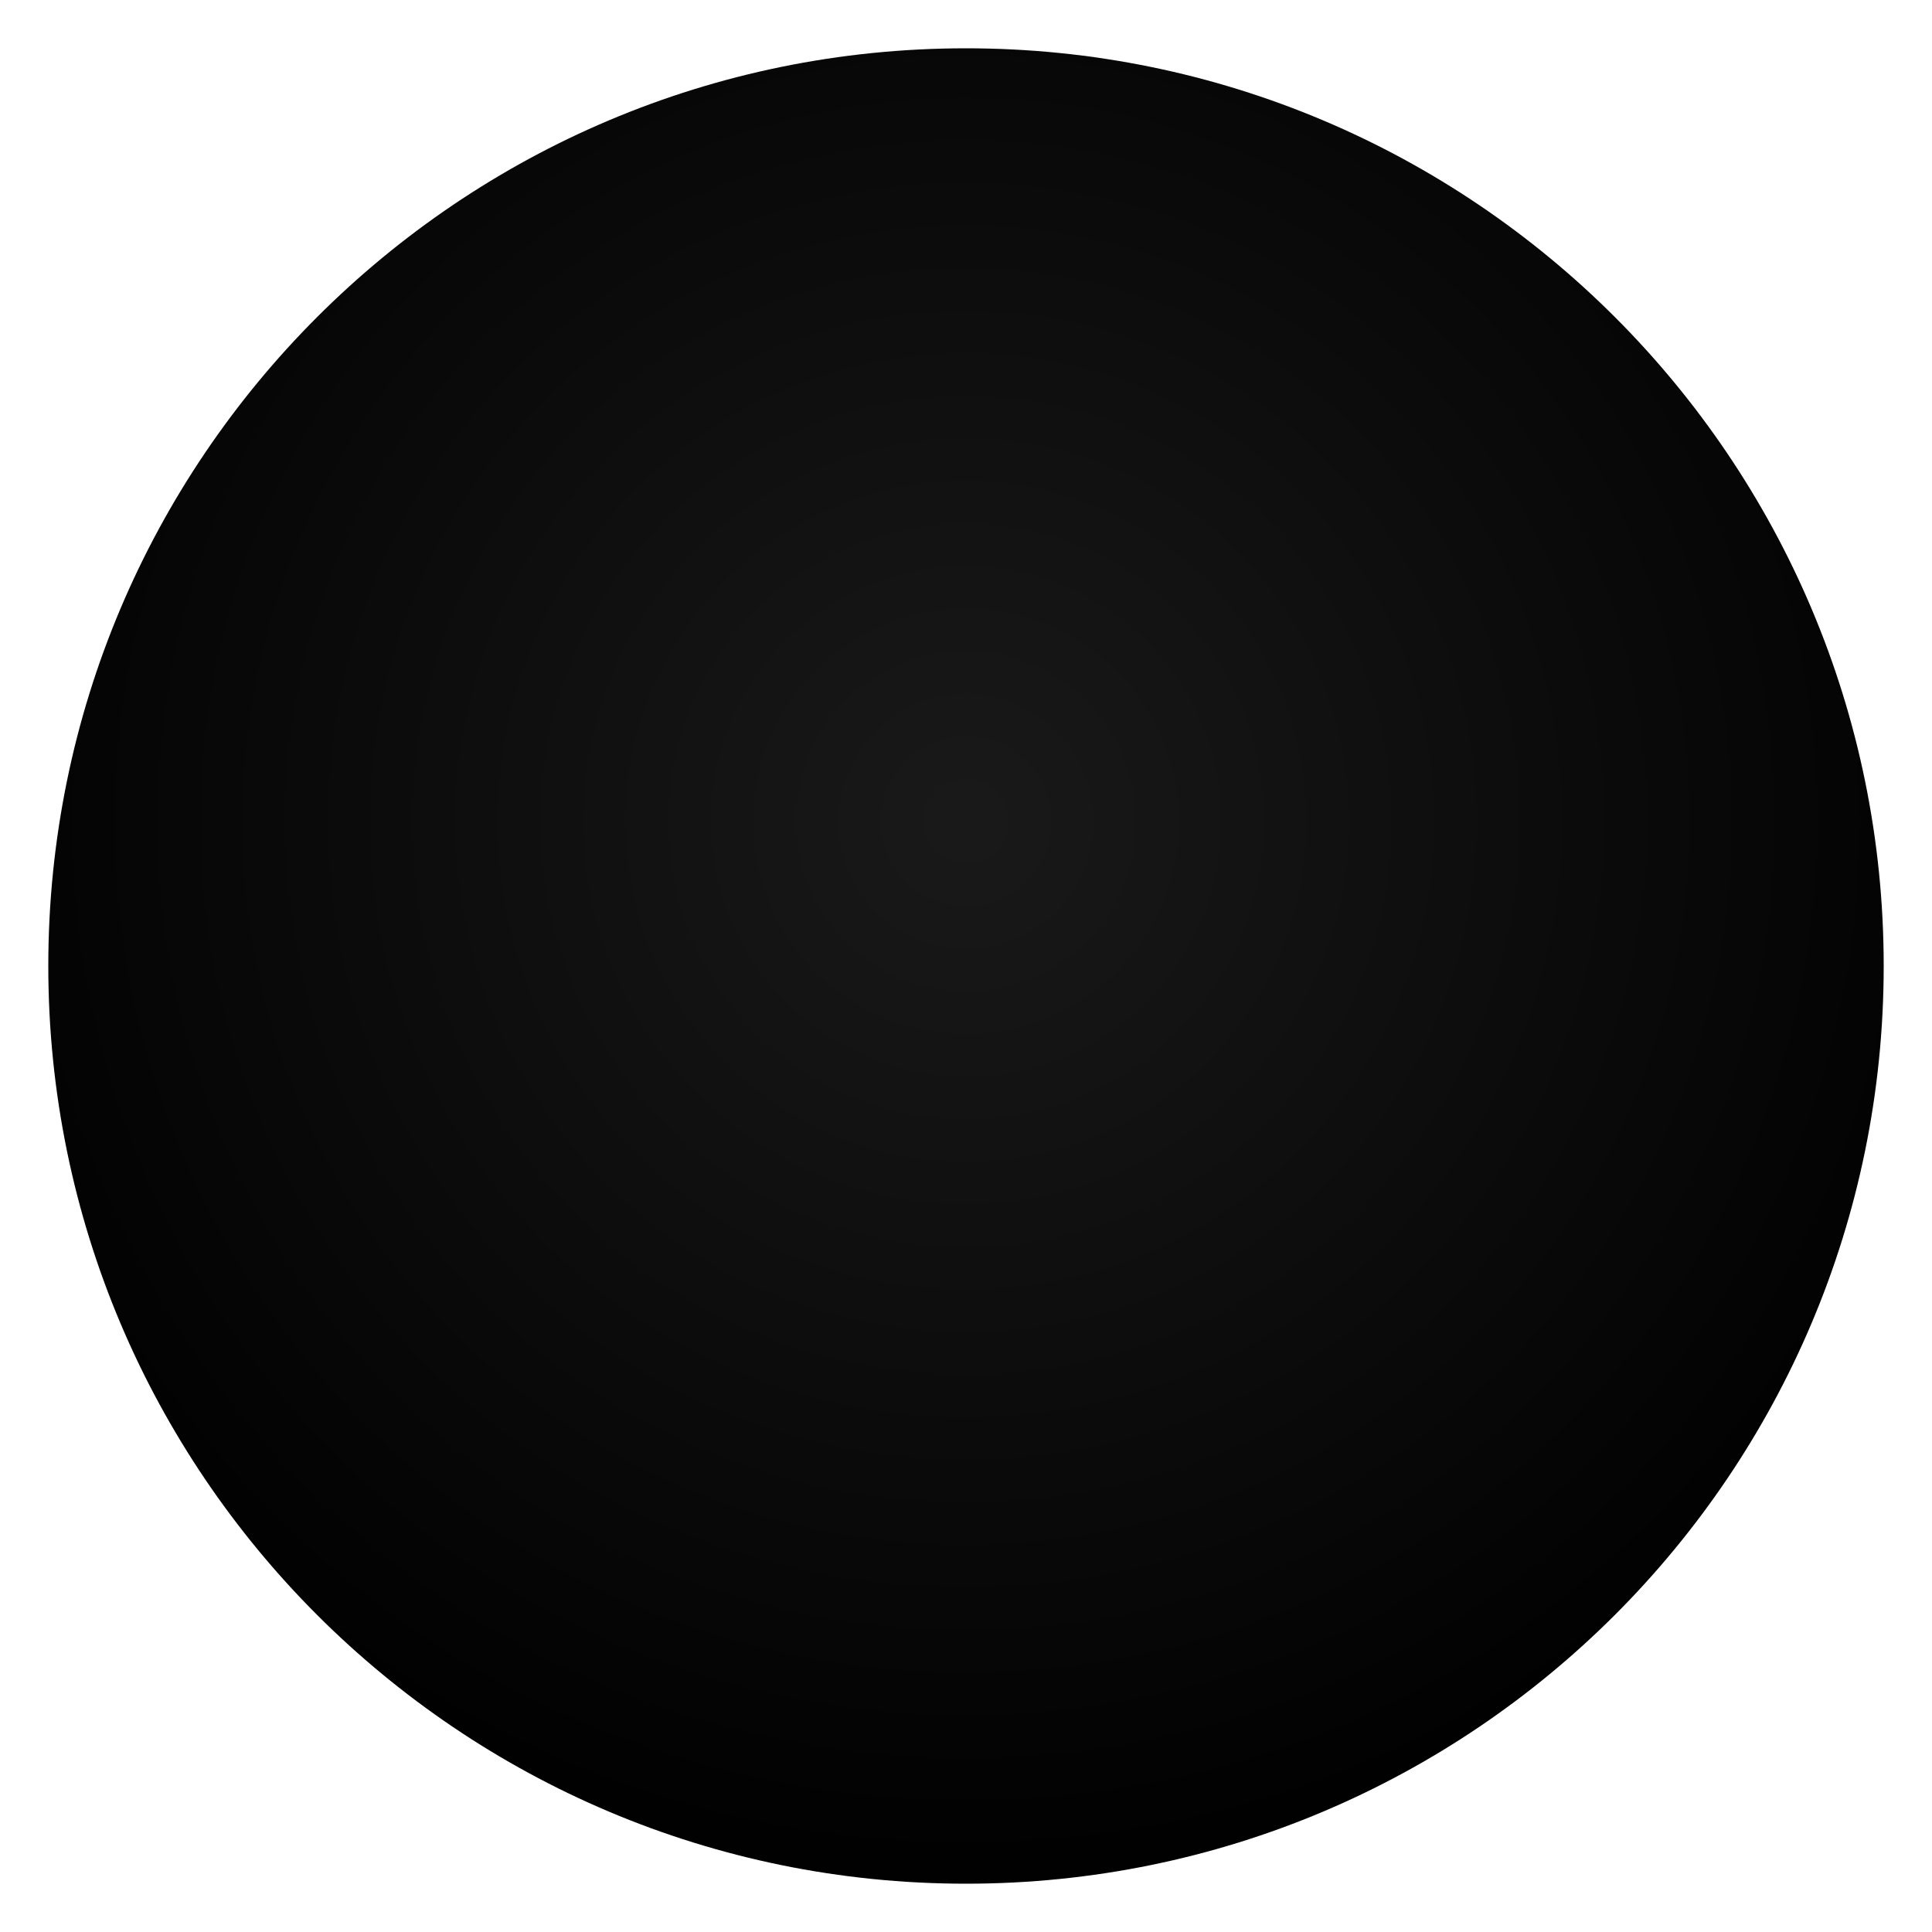
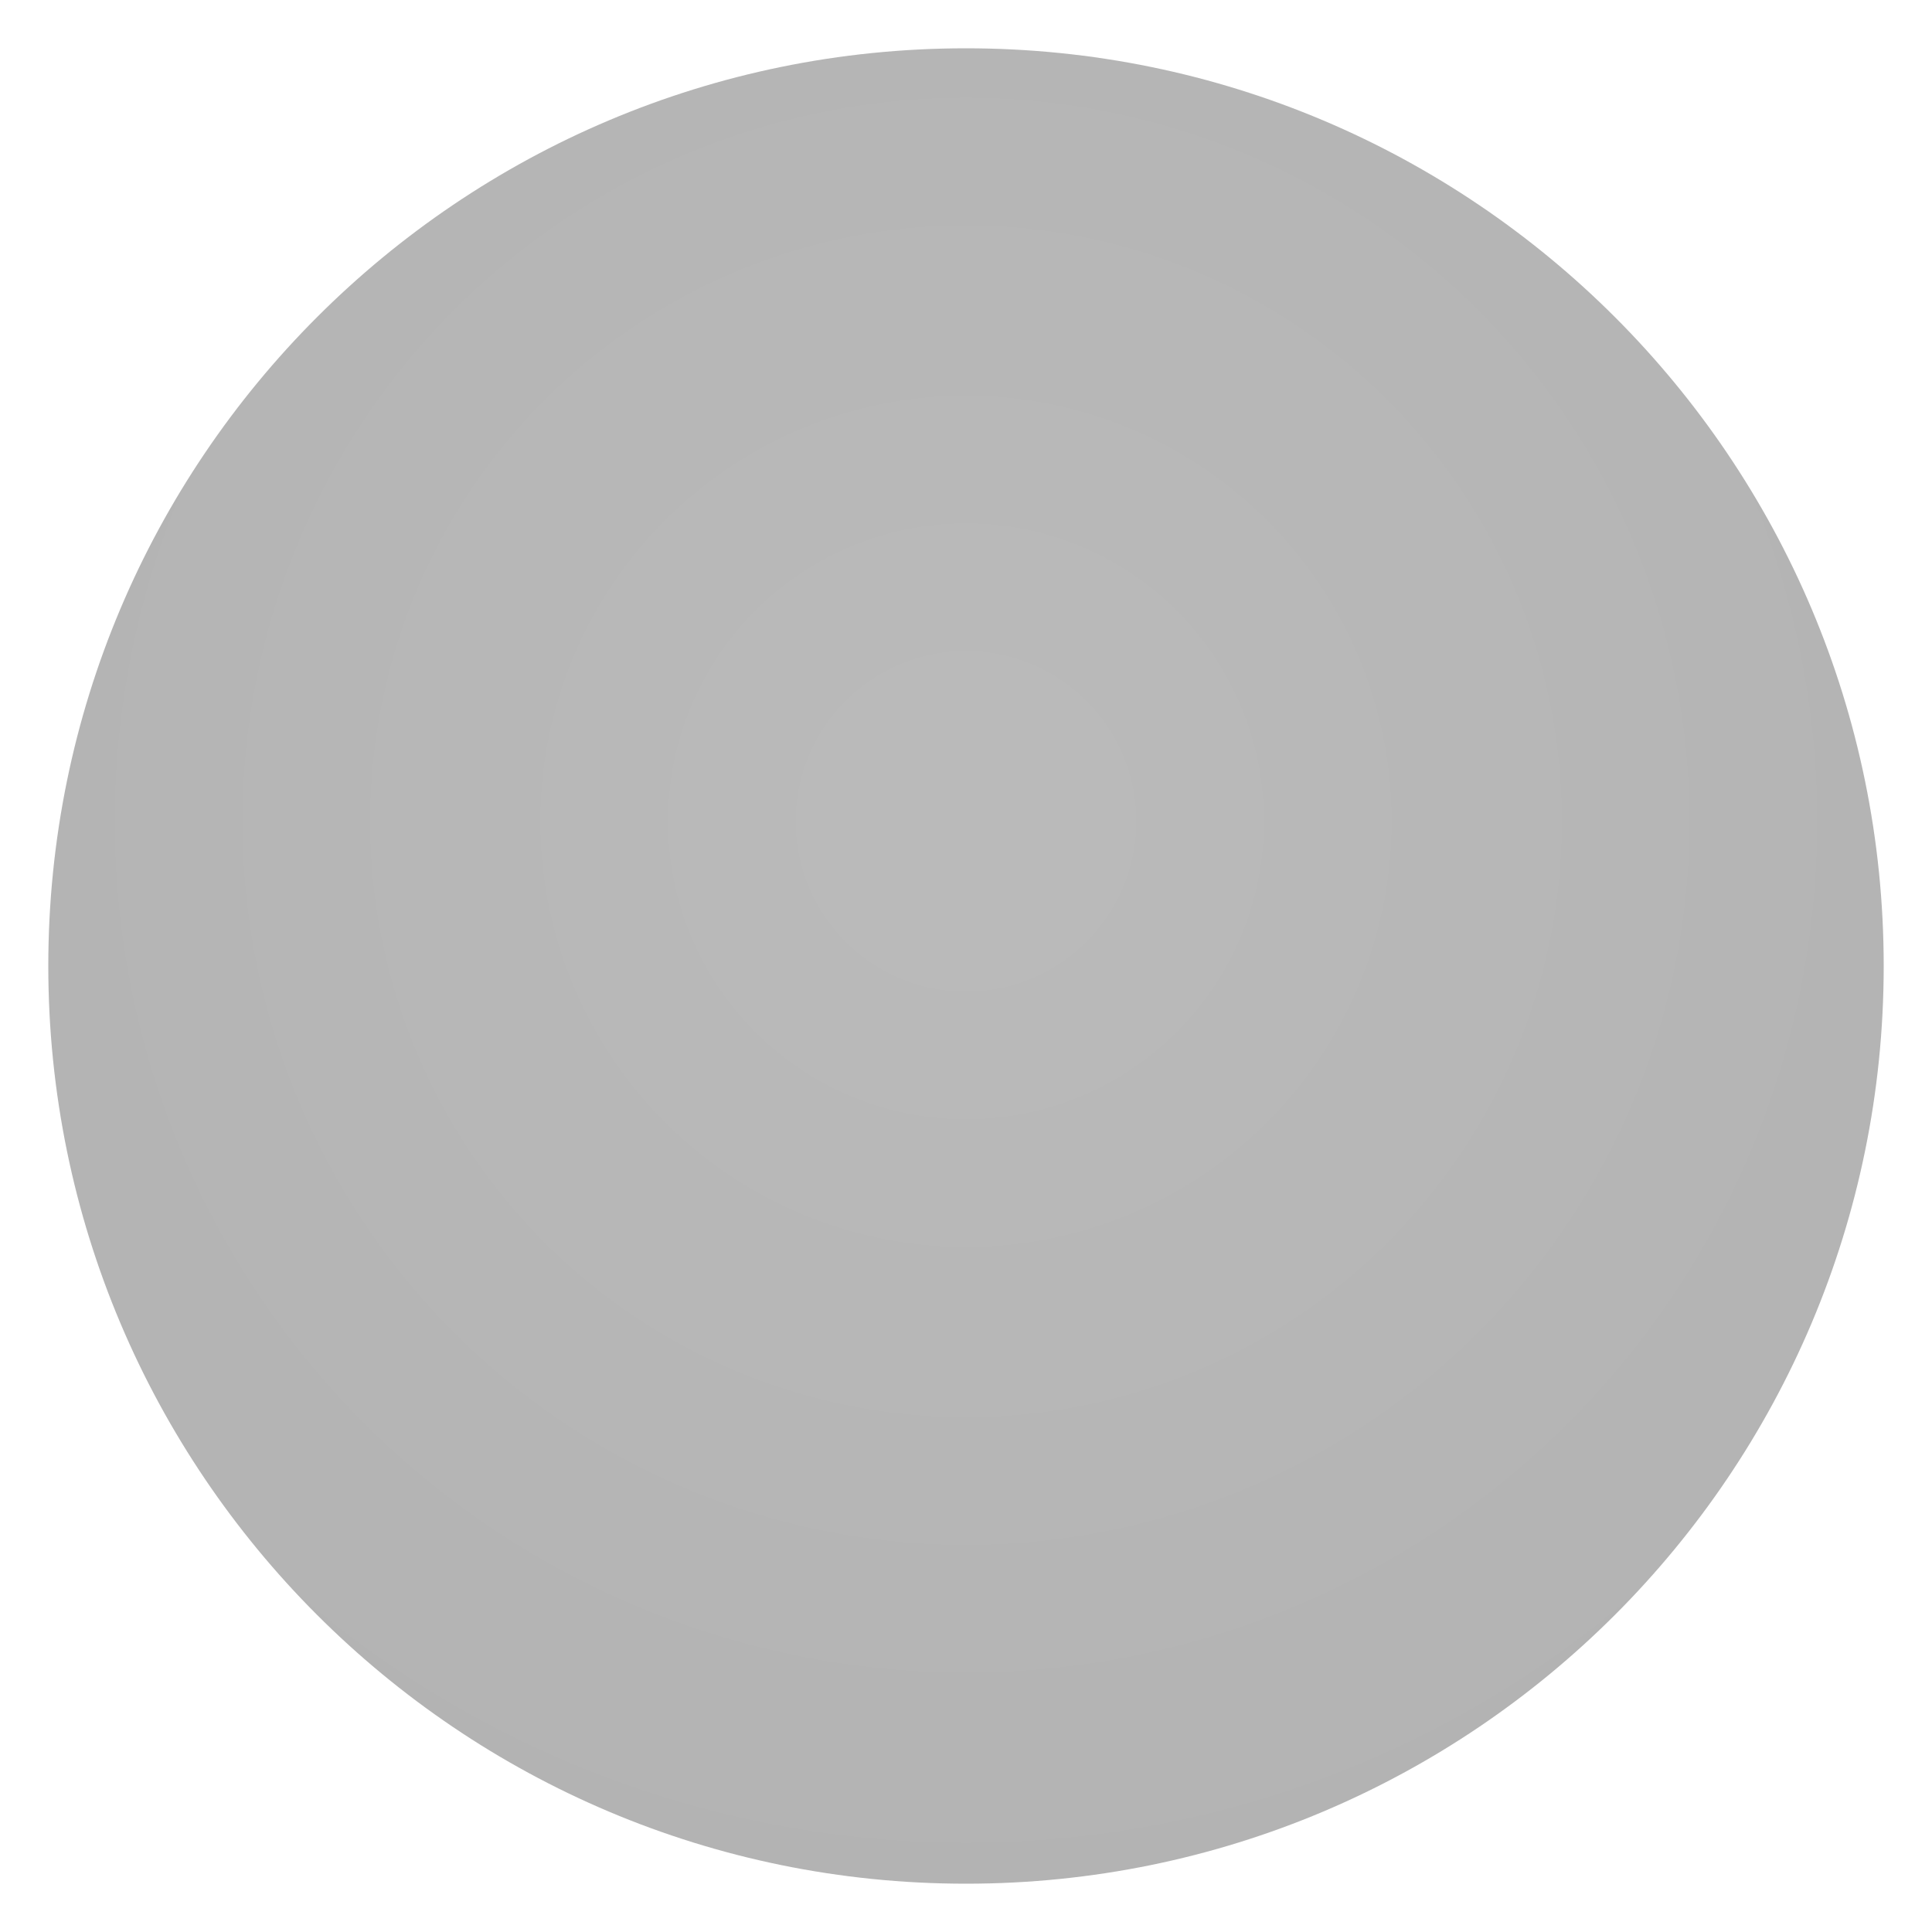
<svg xmlns="http://www.w3.org/2000/svg" version="1.2" baseProfile="tiny" viewBox="0 0 400 400" width="400" height="400">
  <defs>
    <radialGradient id="plate" cx="0.5" cy="0.42" r="0.6">
      <stop offset="0" stop-color="#ffffff" stop-opacity="0.10" />
      <stop offset="1" stop-color="#ffffff" stop-opacity="0" />
    </radialGradient>
  </defs>
-   <circle cx="200" cy="200" r="190" fill="@background" fill-opacity="@background-opacity" />
+   <circle cx="200" cy="200" r="190" fill="@background" fill-opacity="0.3" />
  <circle cx="200" cy="200" r="190" fill="url(#plate)" />
  <circle cx="200" cy="200" r="190" fill="none" stroke="@accent2" stroke-opacity="@accent2-opacity" stroke-width="2" />
</svg>
